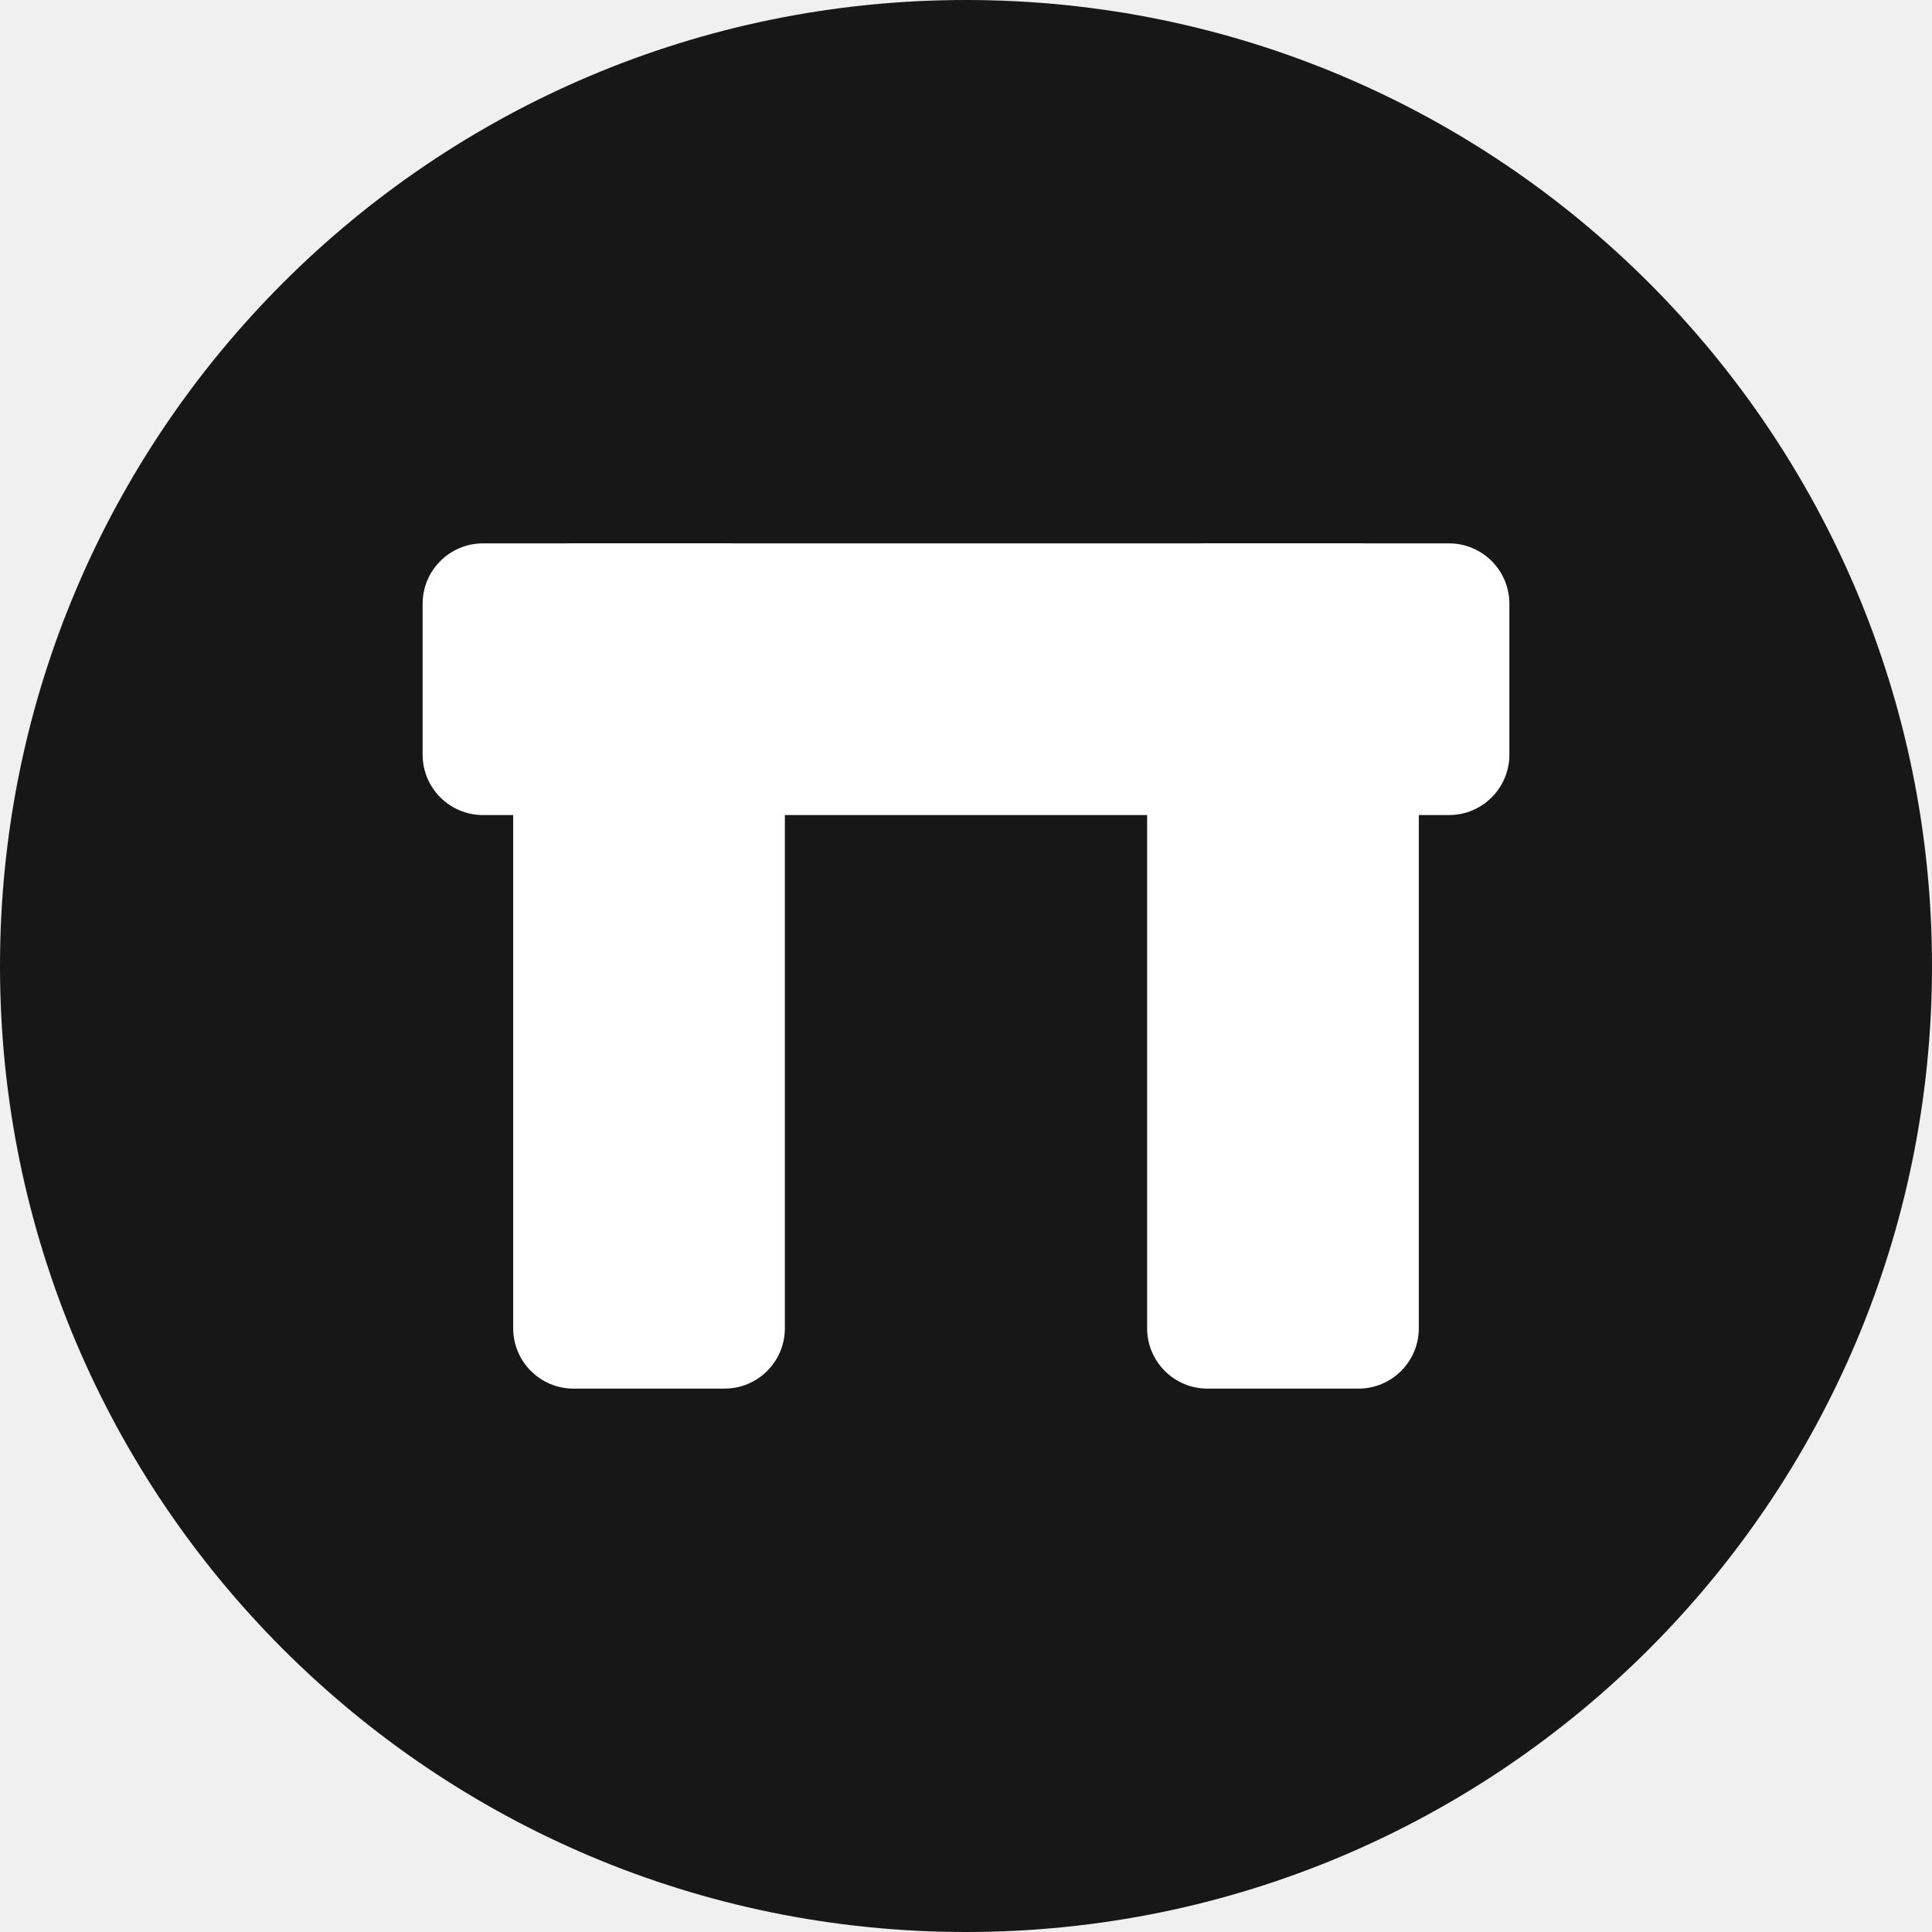
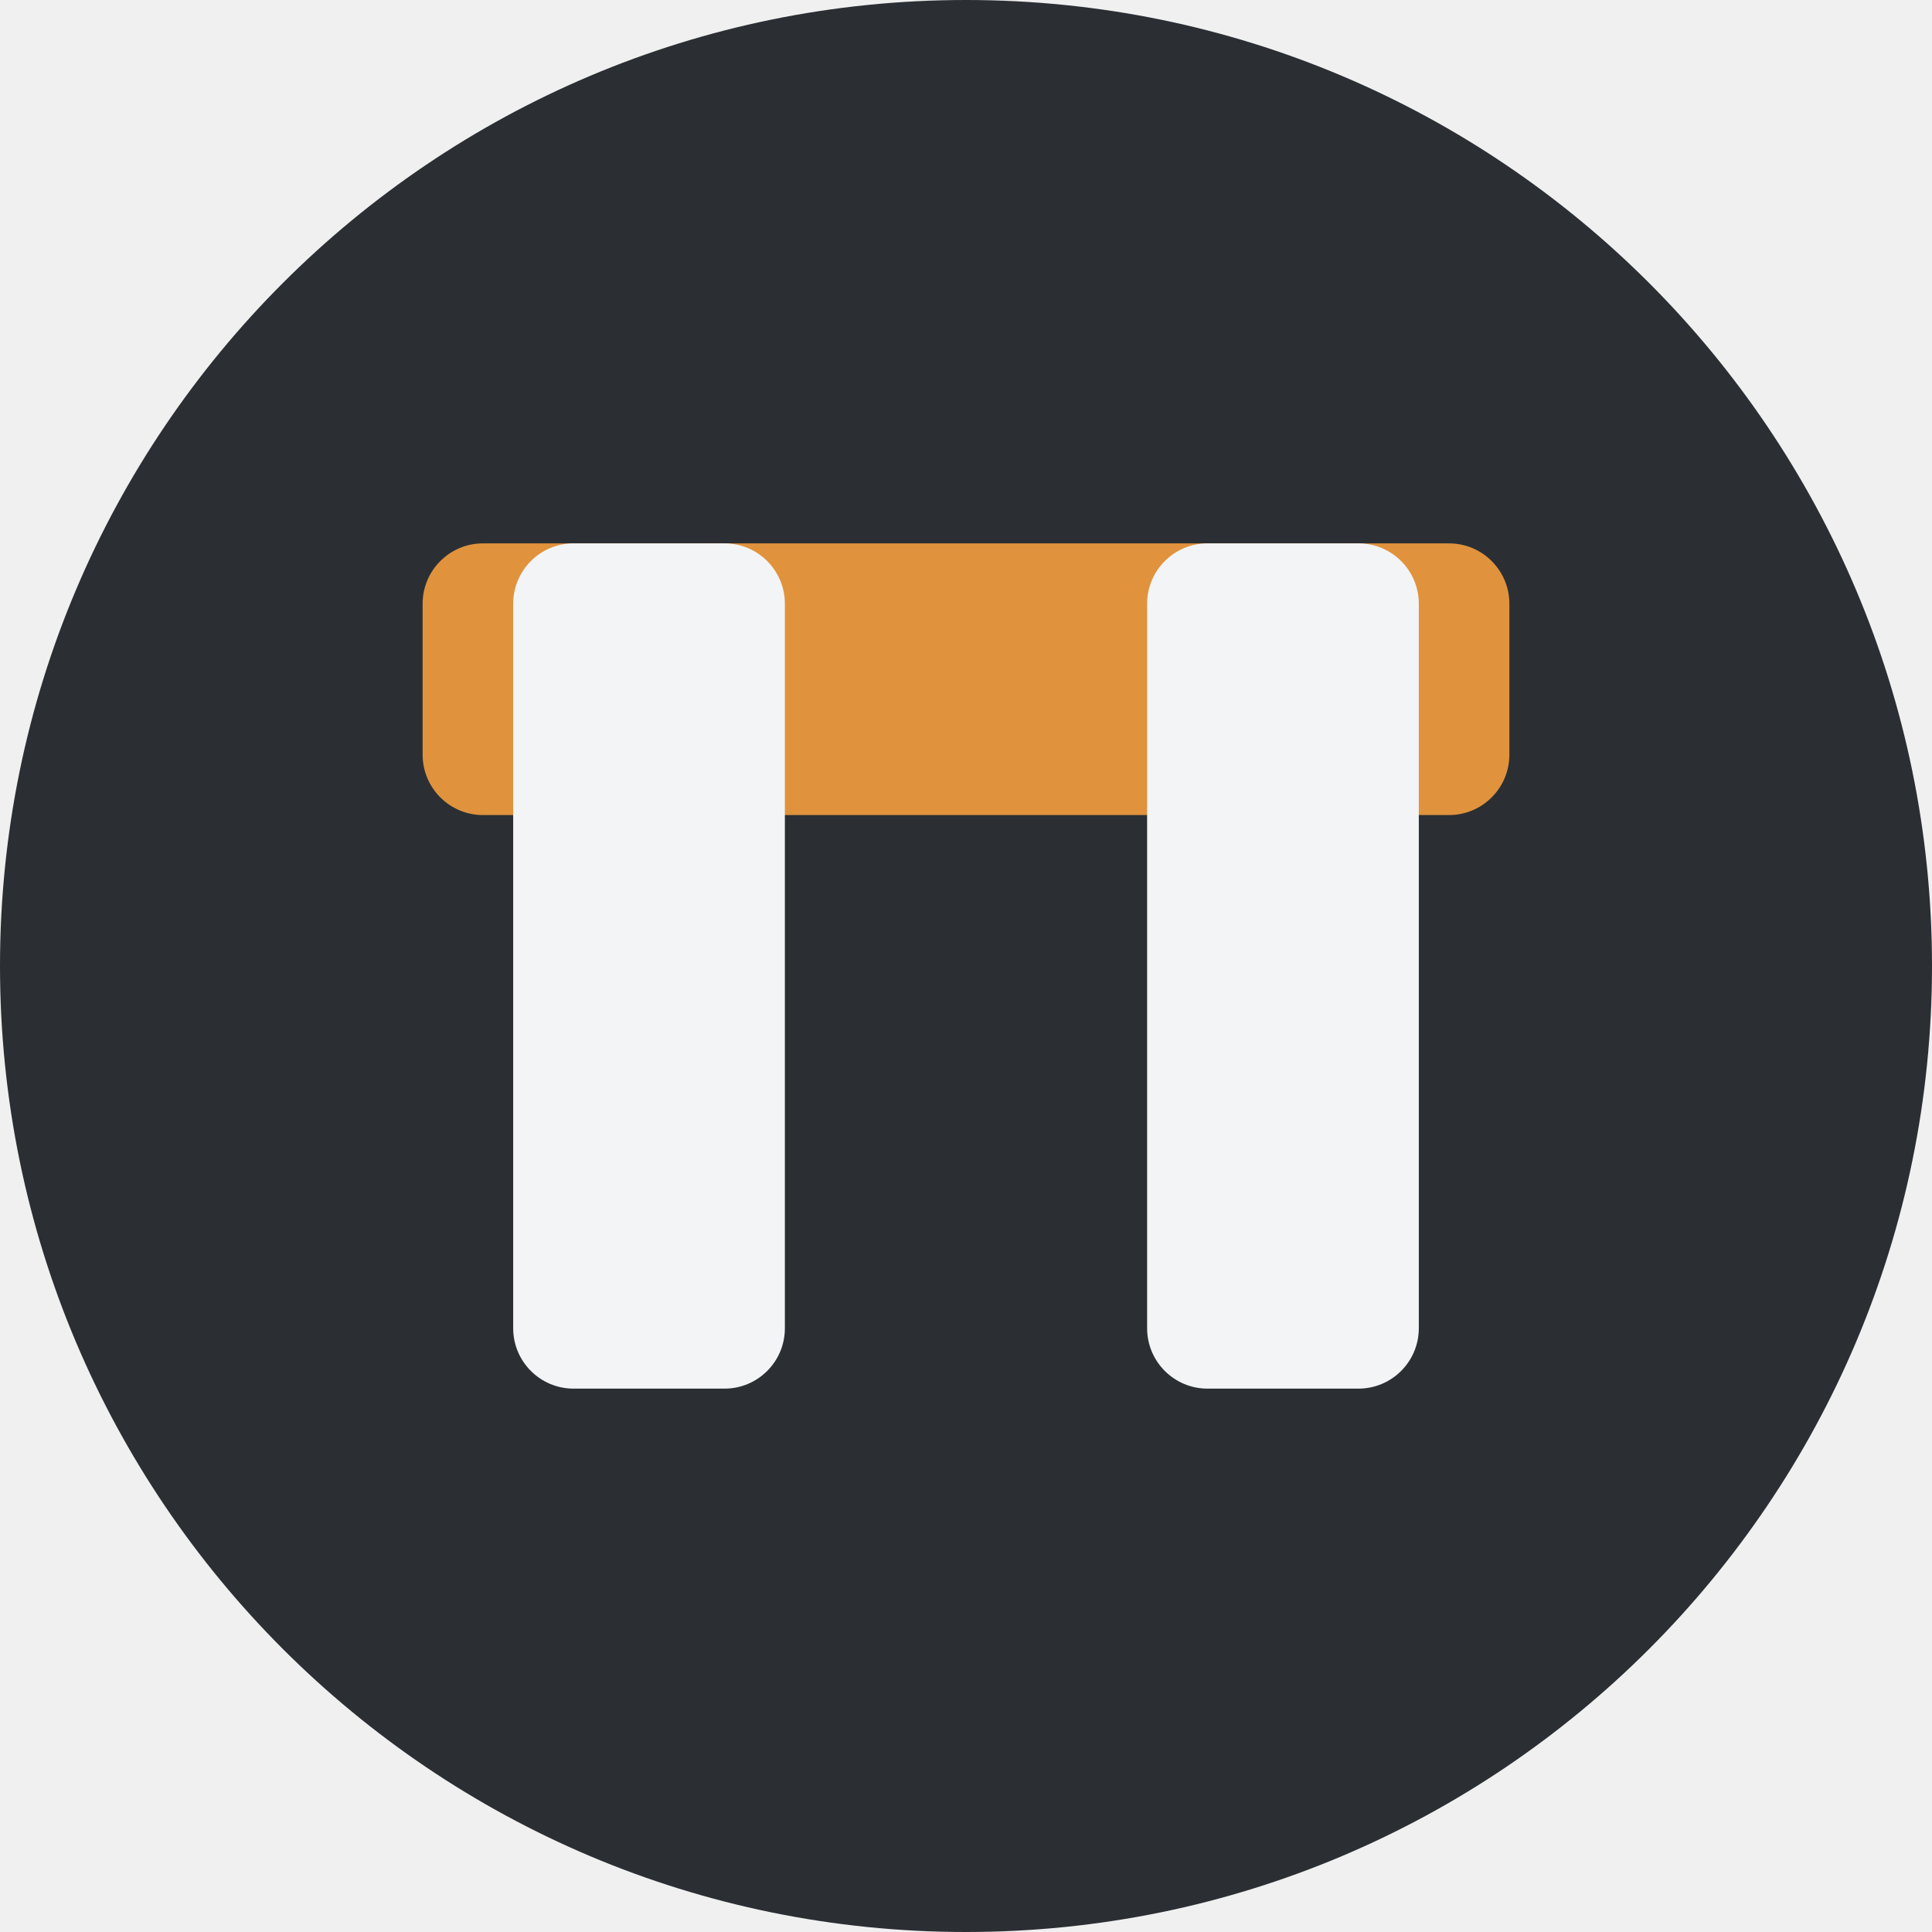
<svg xmlns="http://www.w3.org/2000/svg" viewBox="0 0 64 64">
-   <circle cx="32" cy="32" r="32" fill="#171717" />
-   <g fill="#ffffff">
-     <rect x="14" y="18" width="36" height="9" rx="2" />
-     <rect x="17" y="18" width="9" height="28" rx="2" />
-     <rect x="38" y="18" width="9" height="28" rx="2" />
+   <circle cx="32" cy="32" r="32" fill="#2b2f34" />
+   <g>
+     <rect x="14" y="18" width="36" height="9" rx="2" fill="#e0933c" />
+     <rect x="17" y="18" width="9" height="28" rx="2" fill="#f3f4f6" />
+     <rect x="38" y="18" width="9" height="28" rx="2" fill="#f3f4f6" />
  </g>
</svg>
